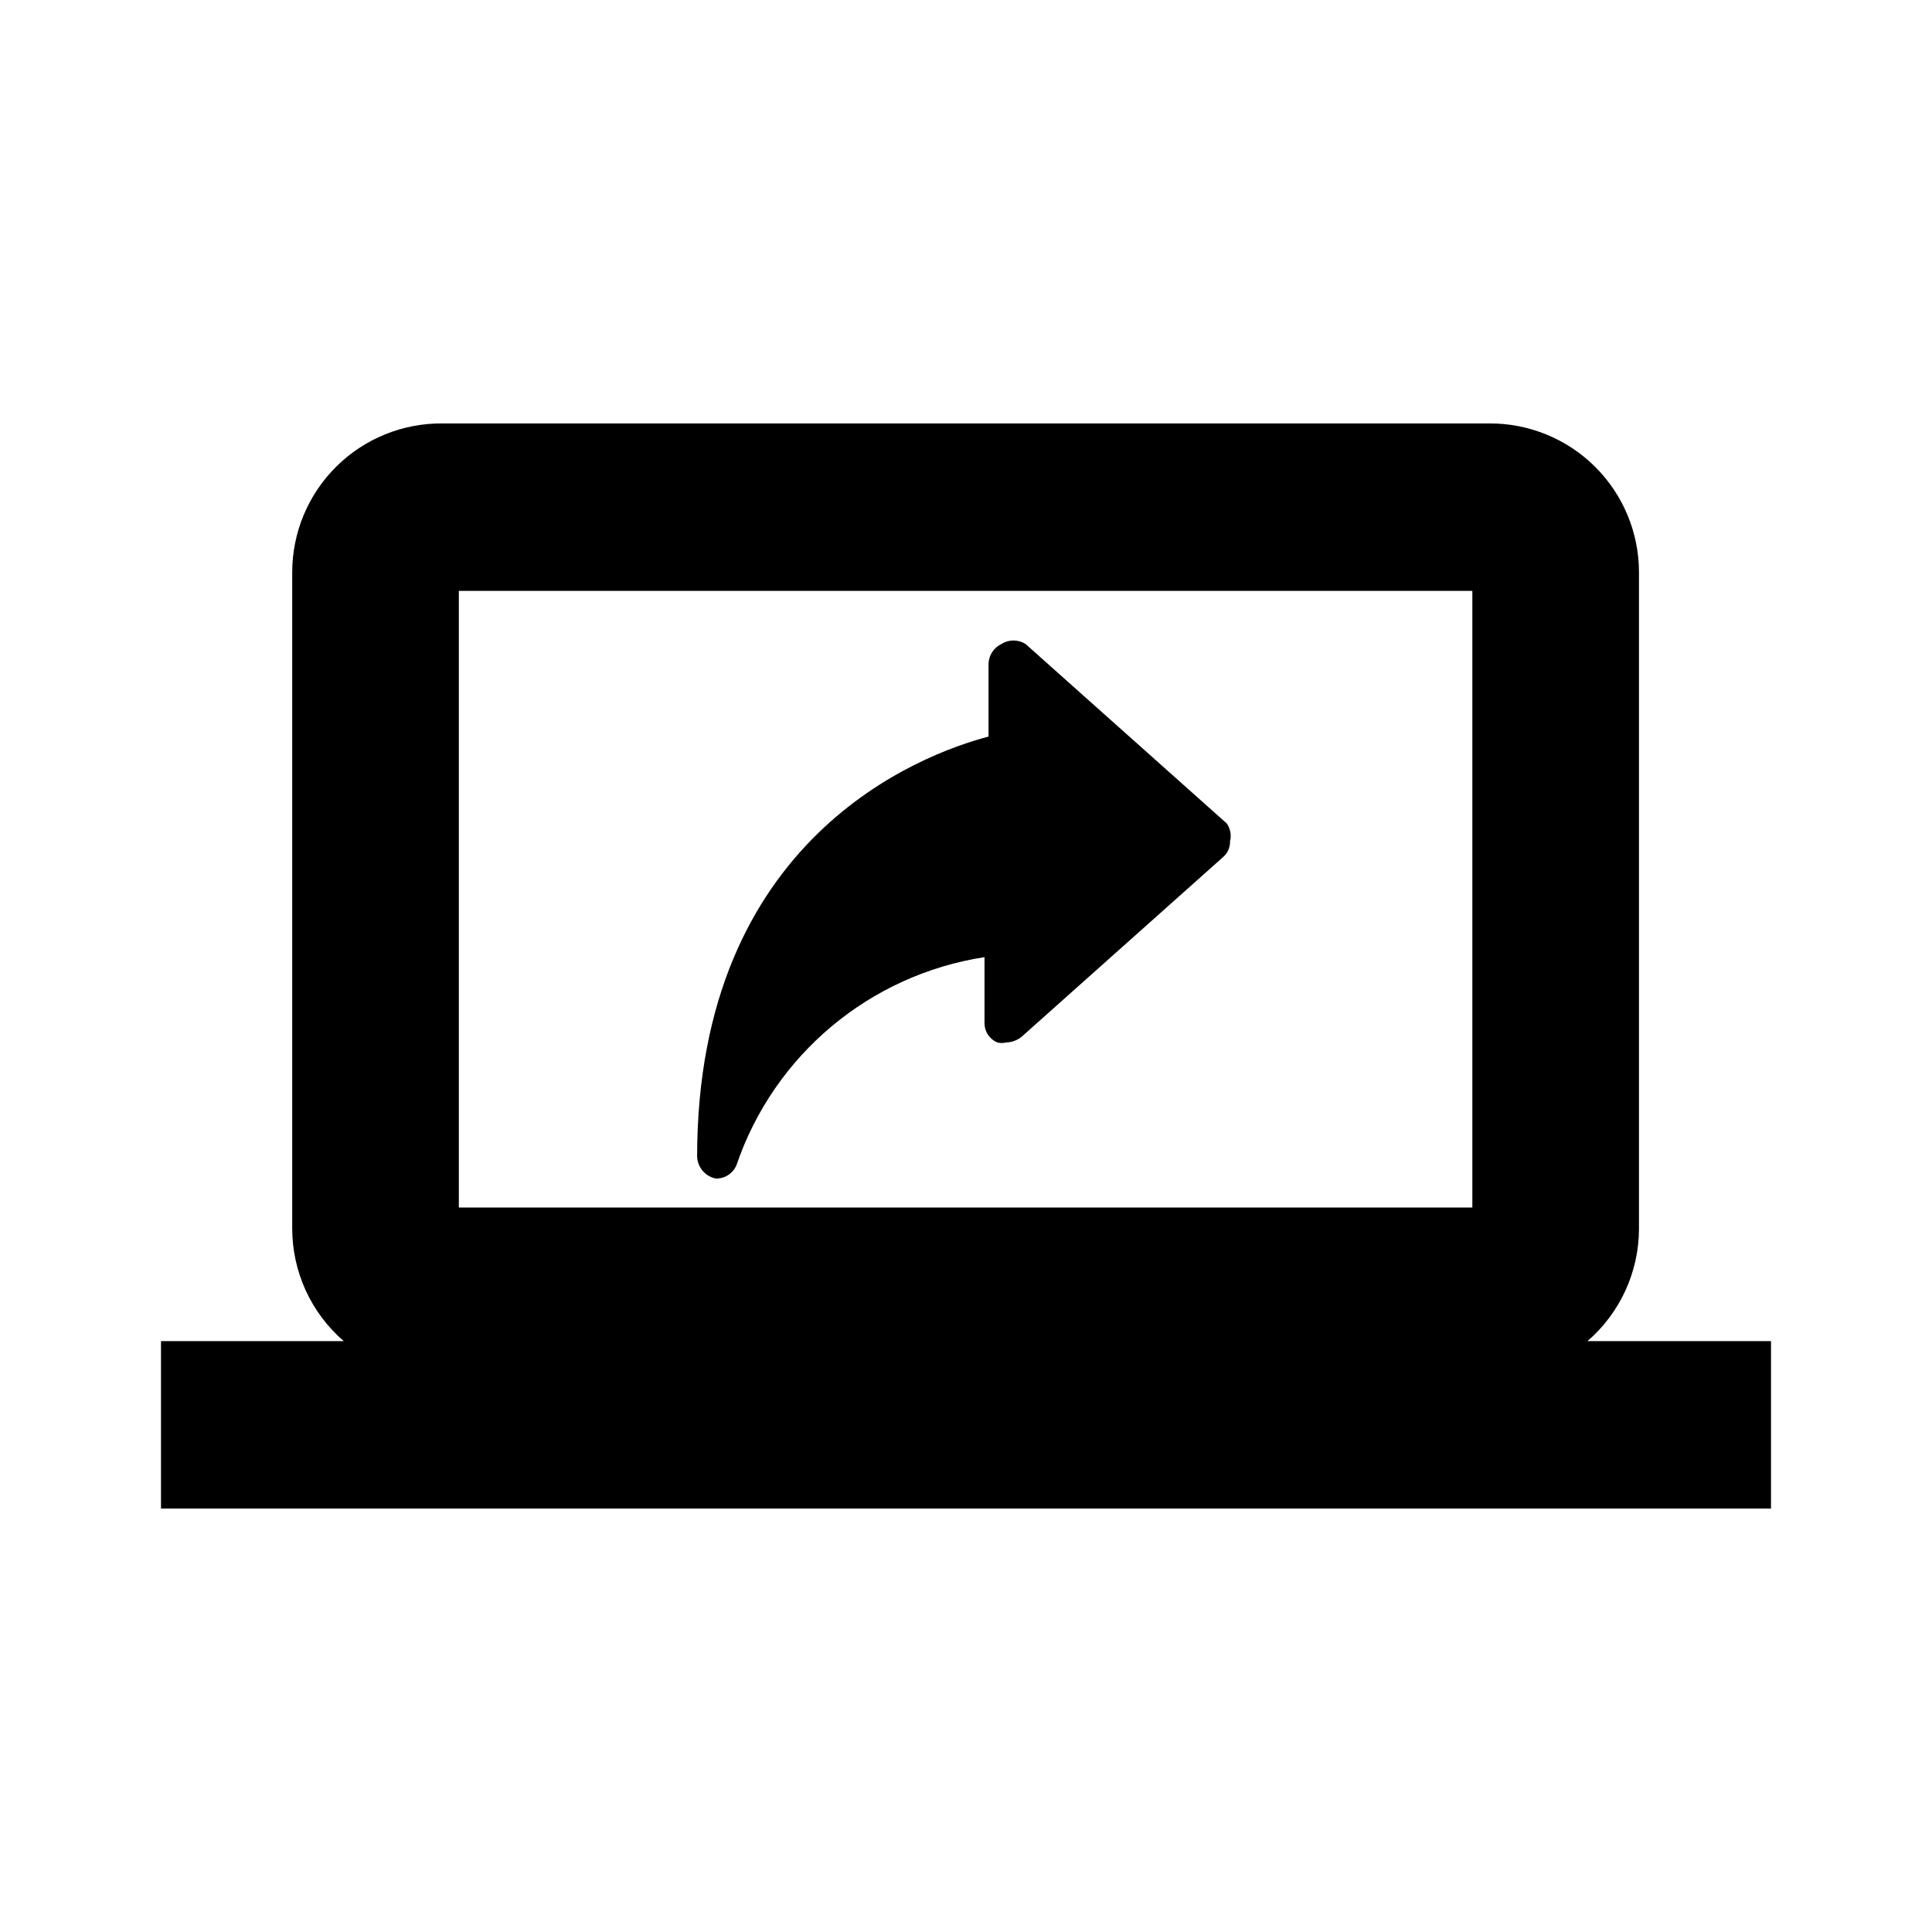
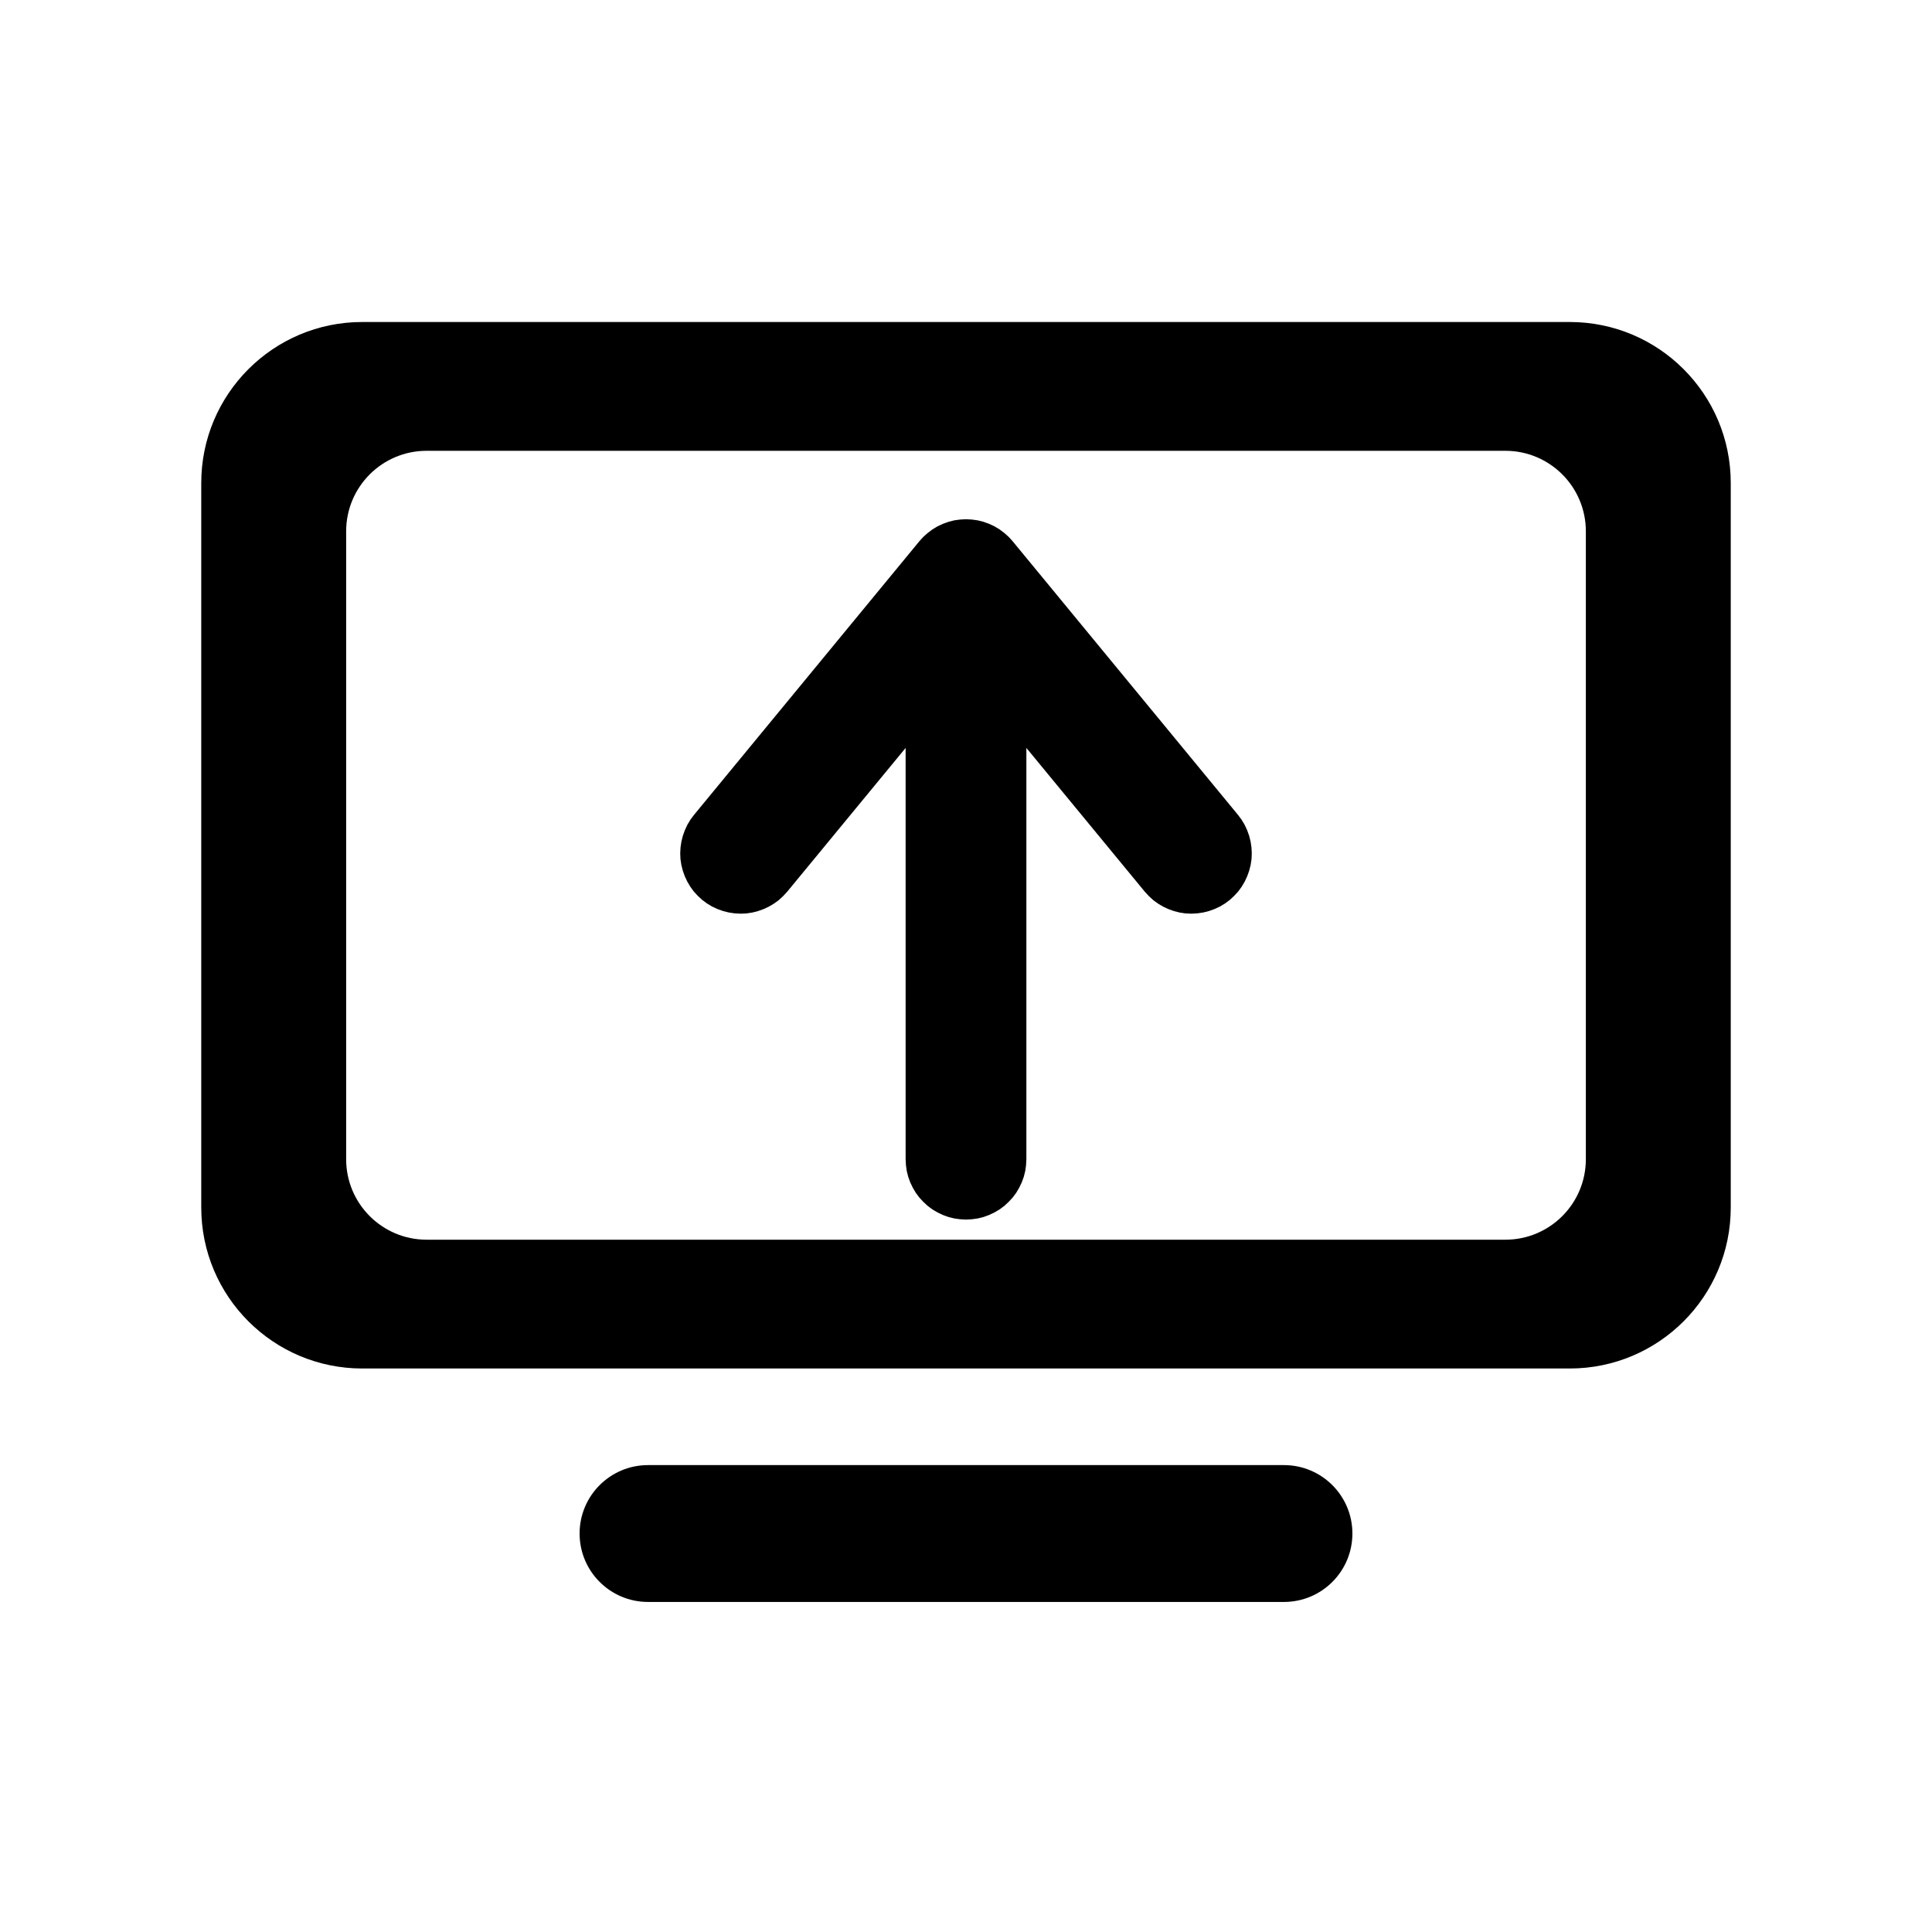
<svg xmlns="http://www.w3.org/2000/svg" viewBox="0 0 24 24">
-   <path d="M19.72,16.66a1.85,1.85,0,0,0,.64-1.4V7.11a1.85,1.85,0,0,0-1.86-1.85h-13A1.85,1.85,0,0,0,3.63,7.11v8.15a1.85,1.85,0,0,0,.64,1.4H2v2.08H22V16.66ZM18.29,7.34V15H5.7V7.34Zm.22,9.55Z" />
-   <path d="M15.24,10.23,12.74,8a.28.28,0,0,0-.3,0,.28.28,0,0,0-.16.25v.9c-.84.22-3.62,1.26-3.62,5.22a.29.29,0,0,0,.23.27h0a.27.27,0,0,0,.26-.17,3.88,3.88,0,0,1,3.08-2.58v.81a.26.26,0,0,0,.16.25.23.23,0,0,0,.11,0,.32.32,0,0,0,.19-.07l2.5-2.23a.25.25,0,0,0,.09-.2A.27.27,0,0,0,15.24,10.23Z" />
+   <path fill-rule="evenodd" clip-rule="evenodd" d="M4.5,4 H19.5 A2,2 0 0 1 21.5,6 V15 A2,2 0 0 1 19.5,17 H4.5 A2,2 0 0 1 2.5,15 V6 A2,2 0 0 1 4.5,4 Z M5.3,5.6 H18.7 A1,1 0 0 1 19.7,6.6 V14.4 A1,1 0 0 1 18.7,15.4 H5.3 A1,1 0 0 1 4.3,14.4 V6.6 A1,1 0 0 1 5.3,5.6 Z M8.05,18.2 H15.95 A0.85,0.85 0 0 1 16.8,19.05 V19.05 A0.85,0.85 0 0 1 15.95,19.9 H8.05 A0.85,0.85 0 0 1 7.2,19.05 V19.05 A0.85,0.85 0 0 1 8.05,18.2 Z M14.221,11.077 L14.271,11.131 L14.325,11.181 L14.384,11.224 L14.448,11.262 L14.514,11.293 L14.584,11.318 L14.655,11.336 L14.728,11.347 L14.801,11.350 L14.875,11.346 L14.948,11.335 L15.019,11.317 L15.088,11.292 L15.155,11.261 L15.218,11.223 L15.277,11.179 L15.331,11.129 L15.381,11.075 L15.424,11.016 L15.462,10.952 L15.493,10.886 L15.518,10.816 L15.536,10.745 L15.547,10.672 L15.550,10.599 L15.546,10.525 L15.535,10.452 L15.517,10.381 L15.492,10.312 L15.461,10.245 L15.423,10.182 L15.379,10.123 L12.579,6.723 L12.530,6.669 L12.475,6.620 L12.416,6.576 L12.353,6.538 L12.286,6.507 L12.217,6.482 L12.146,6.464 L12.073,6.454 L12.000,6.450 L11.927,6.454 L11.854,6.464 L11.783,6.482 L11.714,6.507 L11.647,6.538 L11.584,6.576 L11.525,6.620 L11.470,6.669 L11.421,6.723 L8.621,10.123 L8.577,10.182 L8.539,10.245 L8.508,10.312 L8.483,10.381 L8.465,10.452 L8.454,10.525 L8.450,10.599 L8.453,10.672 L8.464,10.745 L8.482,10.816 L8.507,10.886 L8.538,10.952 L8.576,11.016 L8.619,11.075 L8.669,11.129 L8.723,11.179 L8.782,11.223 L8.845,11.261 L8.912,11.292 L8.981,11.317 L9.052,11.335 L9.125,11.346 L9.199,11.350 L9.272,11.347 L9.345,11.336 L9.416,11.318 L9.486,11.293 L9.552,11.262 L9.616,11.224 L9.675,11.181 L9.729,11.131 L9.779,11.077 L11.250,9.291 L11.250,14.400 L11.254,14.474 L11.264,14.546 L11.282,14.618 L11.307,14.687 L11.339,14.754 L11.376,14.817 L11.420,14.876 L11.470,14.930 L11.524,14.980 L11.583,15.024 L11.646,15.061 L11.713,15.093 L11.782,15.118 L11.854,15.136 L11.926,15.146 L12.000,15.150 L12.074,15.146 L12.146,15.136 L12.218,15.118 L12.287,15.093 L12.354,15.061 L12.417,15.024 L12.476,14.980 L12.530,14.930 L12.580,14.876 L12.624,14.817 L12.661,14.754 L12.693,14.687 L12.718,14.618 L12.736,14.546 L12.746,14.474 L12.750,14.400 L12.750,9.291 Z" />
</svg>
